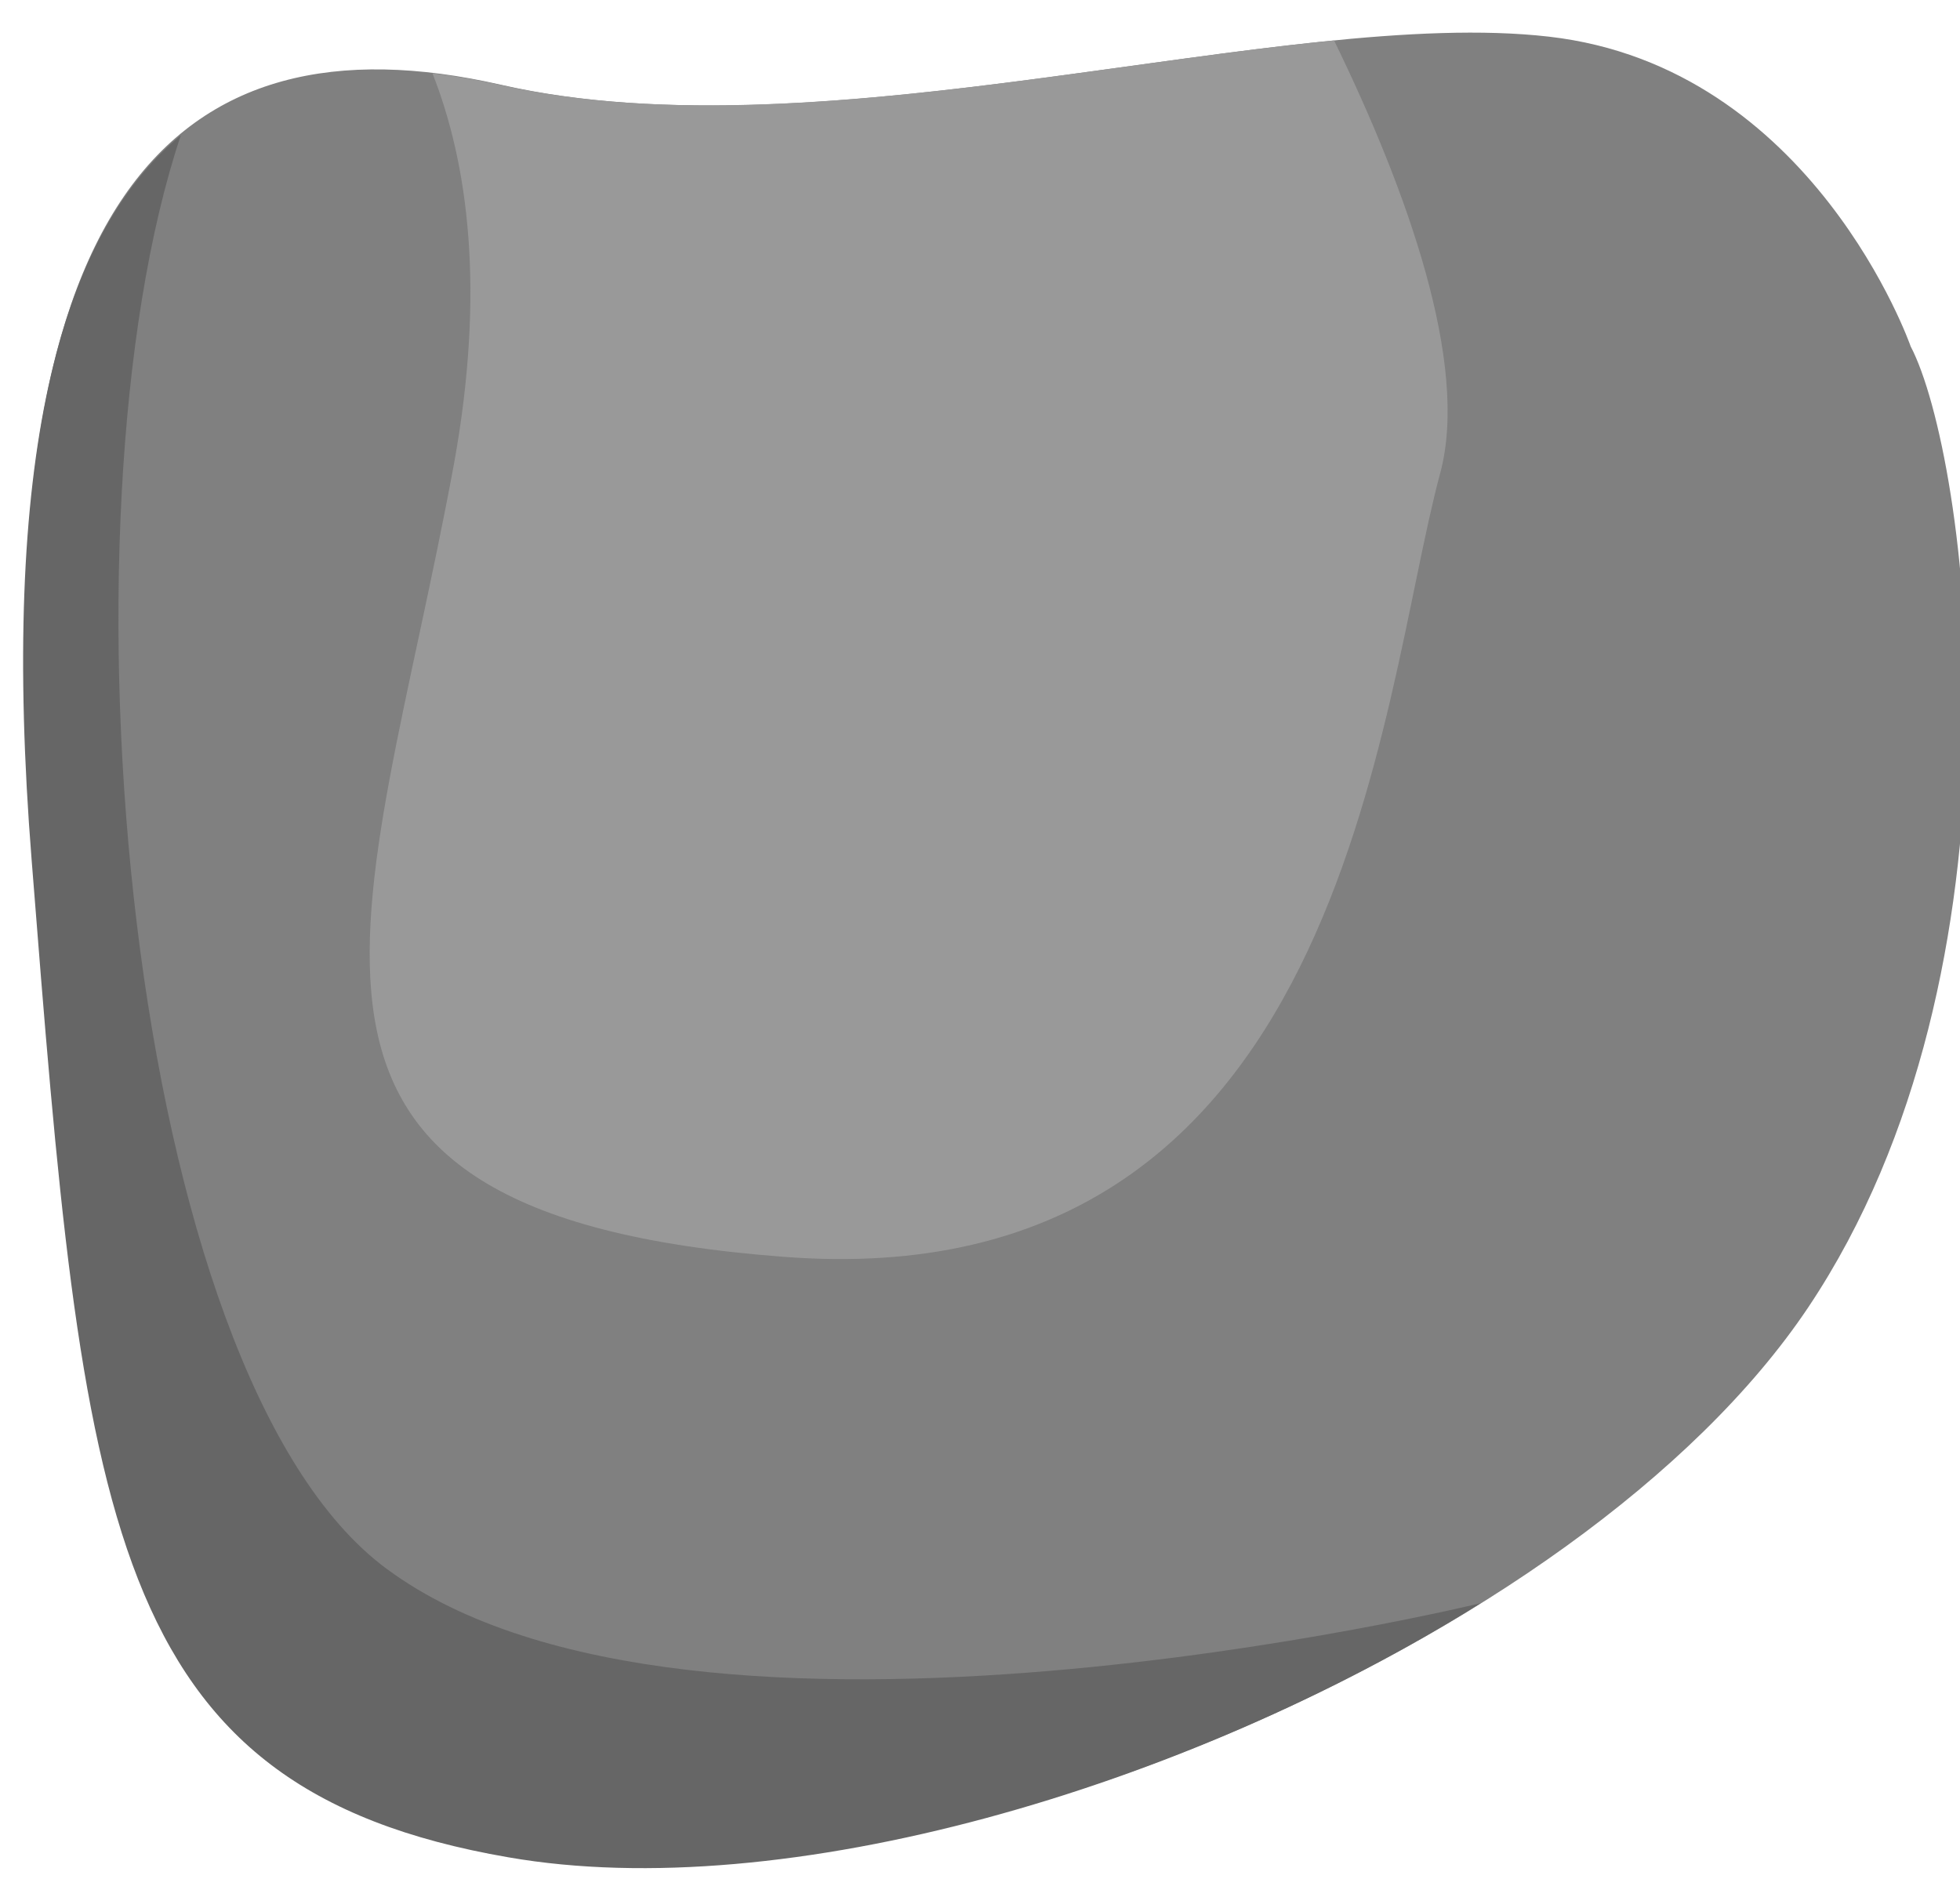
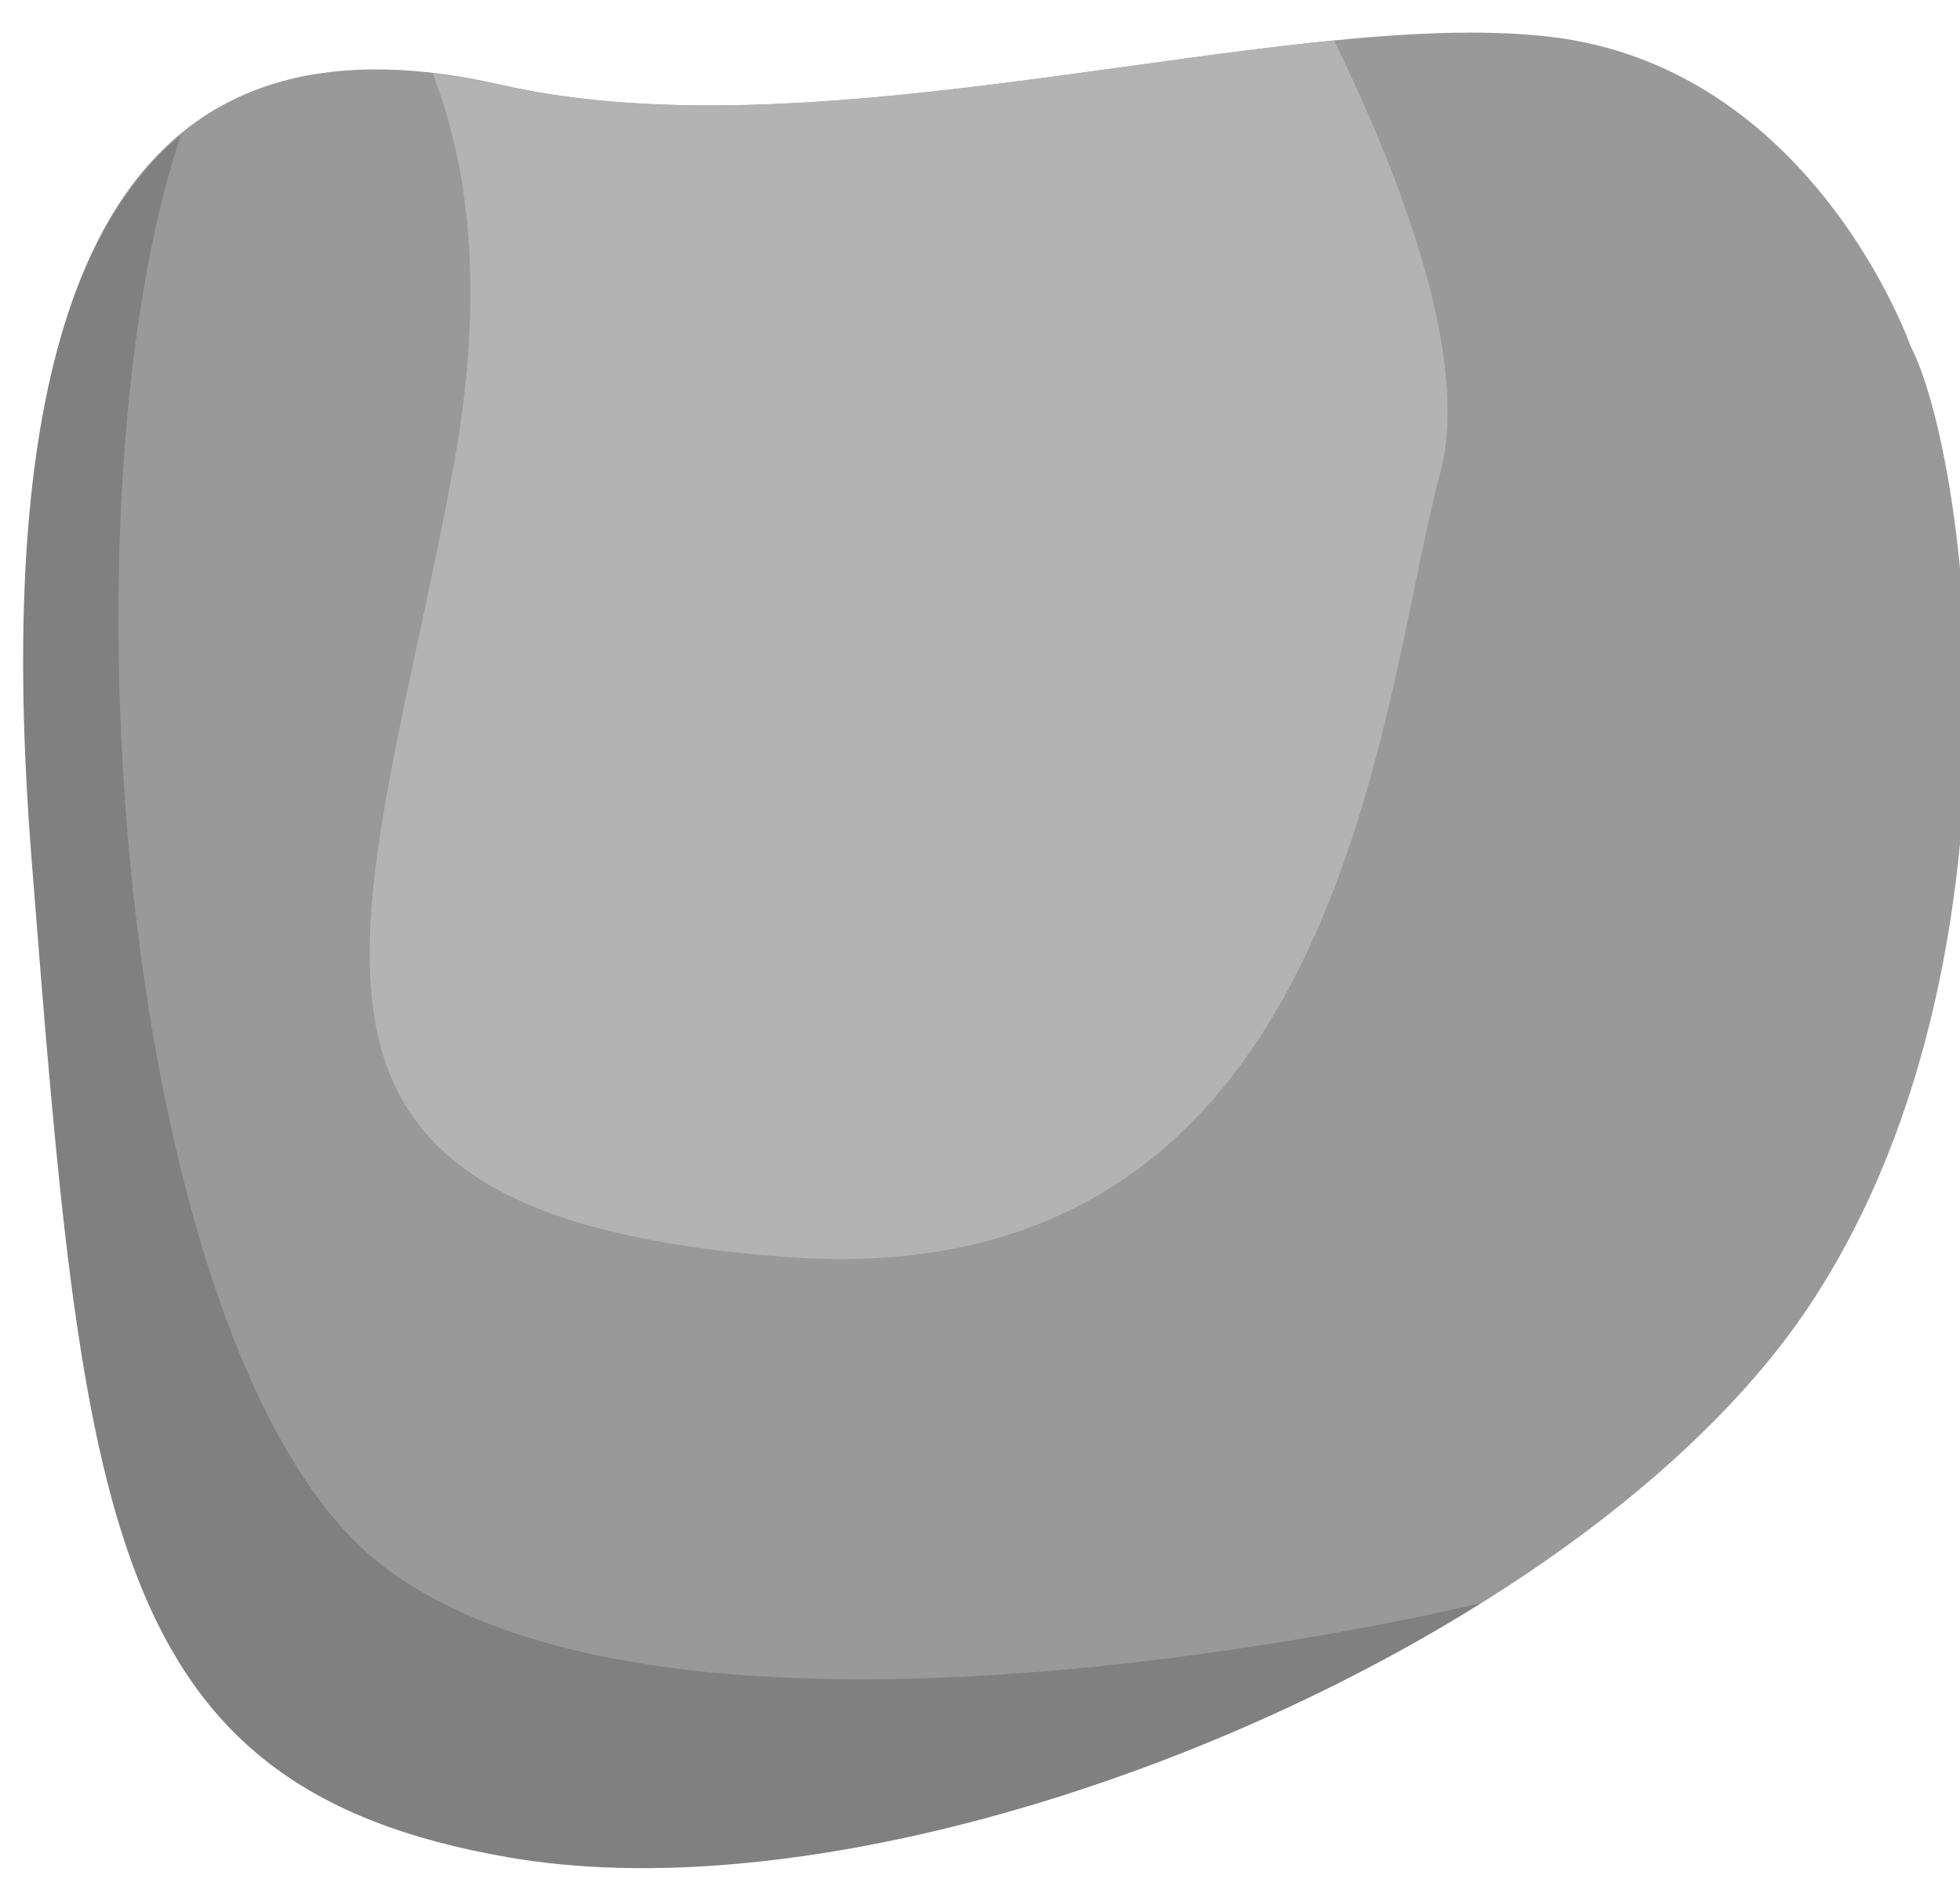
<svg xmlns="http://www.w3.org/2000/svg" width="155" height="150" viewBox="50 350 155 150">
  <g>
-     <path fill="hsl(0, 0%, 50%)" d="M201.1,377.4c0,0-7.7-22.1-28.6-24.5c-20.9-2.4-57.1,9.7-82.9,3.8c-25.9-5.9-41.2,9-37,61.2            s5.8,73.4,37.7,78.9S175,480.3,193,453.4S205.6,386,201.1,377.4z" />
-     <path fill="hsl(0, 0%, 60%)" d="M111.9,449.4c44.6,3.5,47.1-43.9,52-62c2.3-8.6-2.6-22.3-8.4-34.2c-20.4,2-46.2,8-66,3.5            c-1.8-0.4-3.6-0.7-5.3-0.9c2.8,7.1,4.2,17.1,1.7,30.9C79.1,423.5,67.3,446,111.9,449.4z" />
-     <path fill="hsl(0, 0%, 40%)" d="M52.5,418c4.1,52.1,5.8,73.4,37.7,78.9c21.8,3.8,53.4-5.4,76.9-20.1c0,0-62.3,15.2-86.5-2.7            c-20.8-15.3-26.5-82.9-16.3-113.4C54.6,368.7,50,386.6,52.5,418z" />
+     <path fill="hsl(0, 0%, 60%)" d="M201.1,377.4c0,0-7.7-22.1-28.6-24.5c-20.9-2.4-57.1,9.7-82.9,3.8c-25.9-5.9-41.2,9-37,61.2            s5.8,73.4,37.7,78.9S175,480.3,193,453.4S205.6,386,201.1,377.4z" />
+     <path fill="hsl(0, 0%, 70%)" d="M111.9,449.4c44.6,3.5,47.1-43.9,52-62c2.3-8.6-2.6-22.3-8.4-34.2c-20.4,2-46.2,8-66,3.5            c-1.8-0.4-3.6-0.7-5.3-0.9c2.8,7.1,4.2,17.1,1.7,30.9C79.1,423.5,67.3,446,111.9,449.4z" />
+     <path fill="hsl(0, 0%, 50%)" d="M52.5,418c4.1,52.1,5.8,73.4,37.7,78.9c21.8,3.8,53.4-5.4,76.9-20.1c0,0-62.3,15.2-86.5-2.7            c-20.8-15.3-26.5-82.9-16.3-113.4C54.6,368.7,50,386.6,52.5,418z" />
  </g>
</svg>
